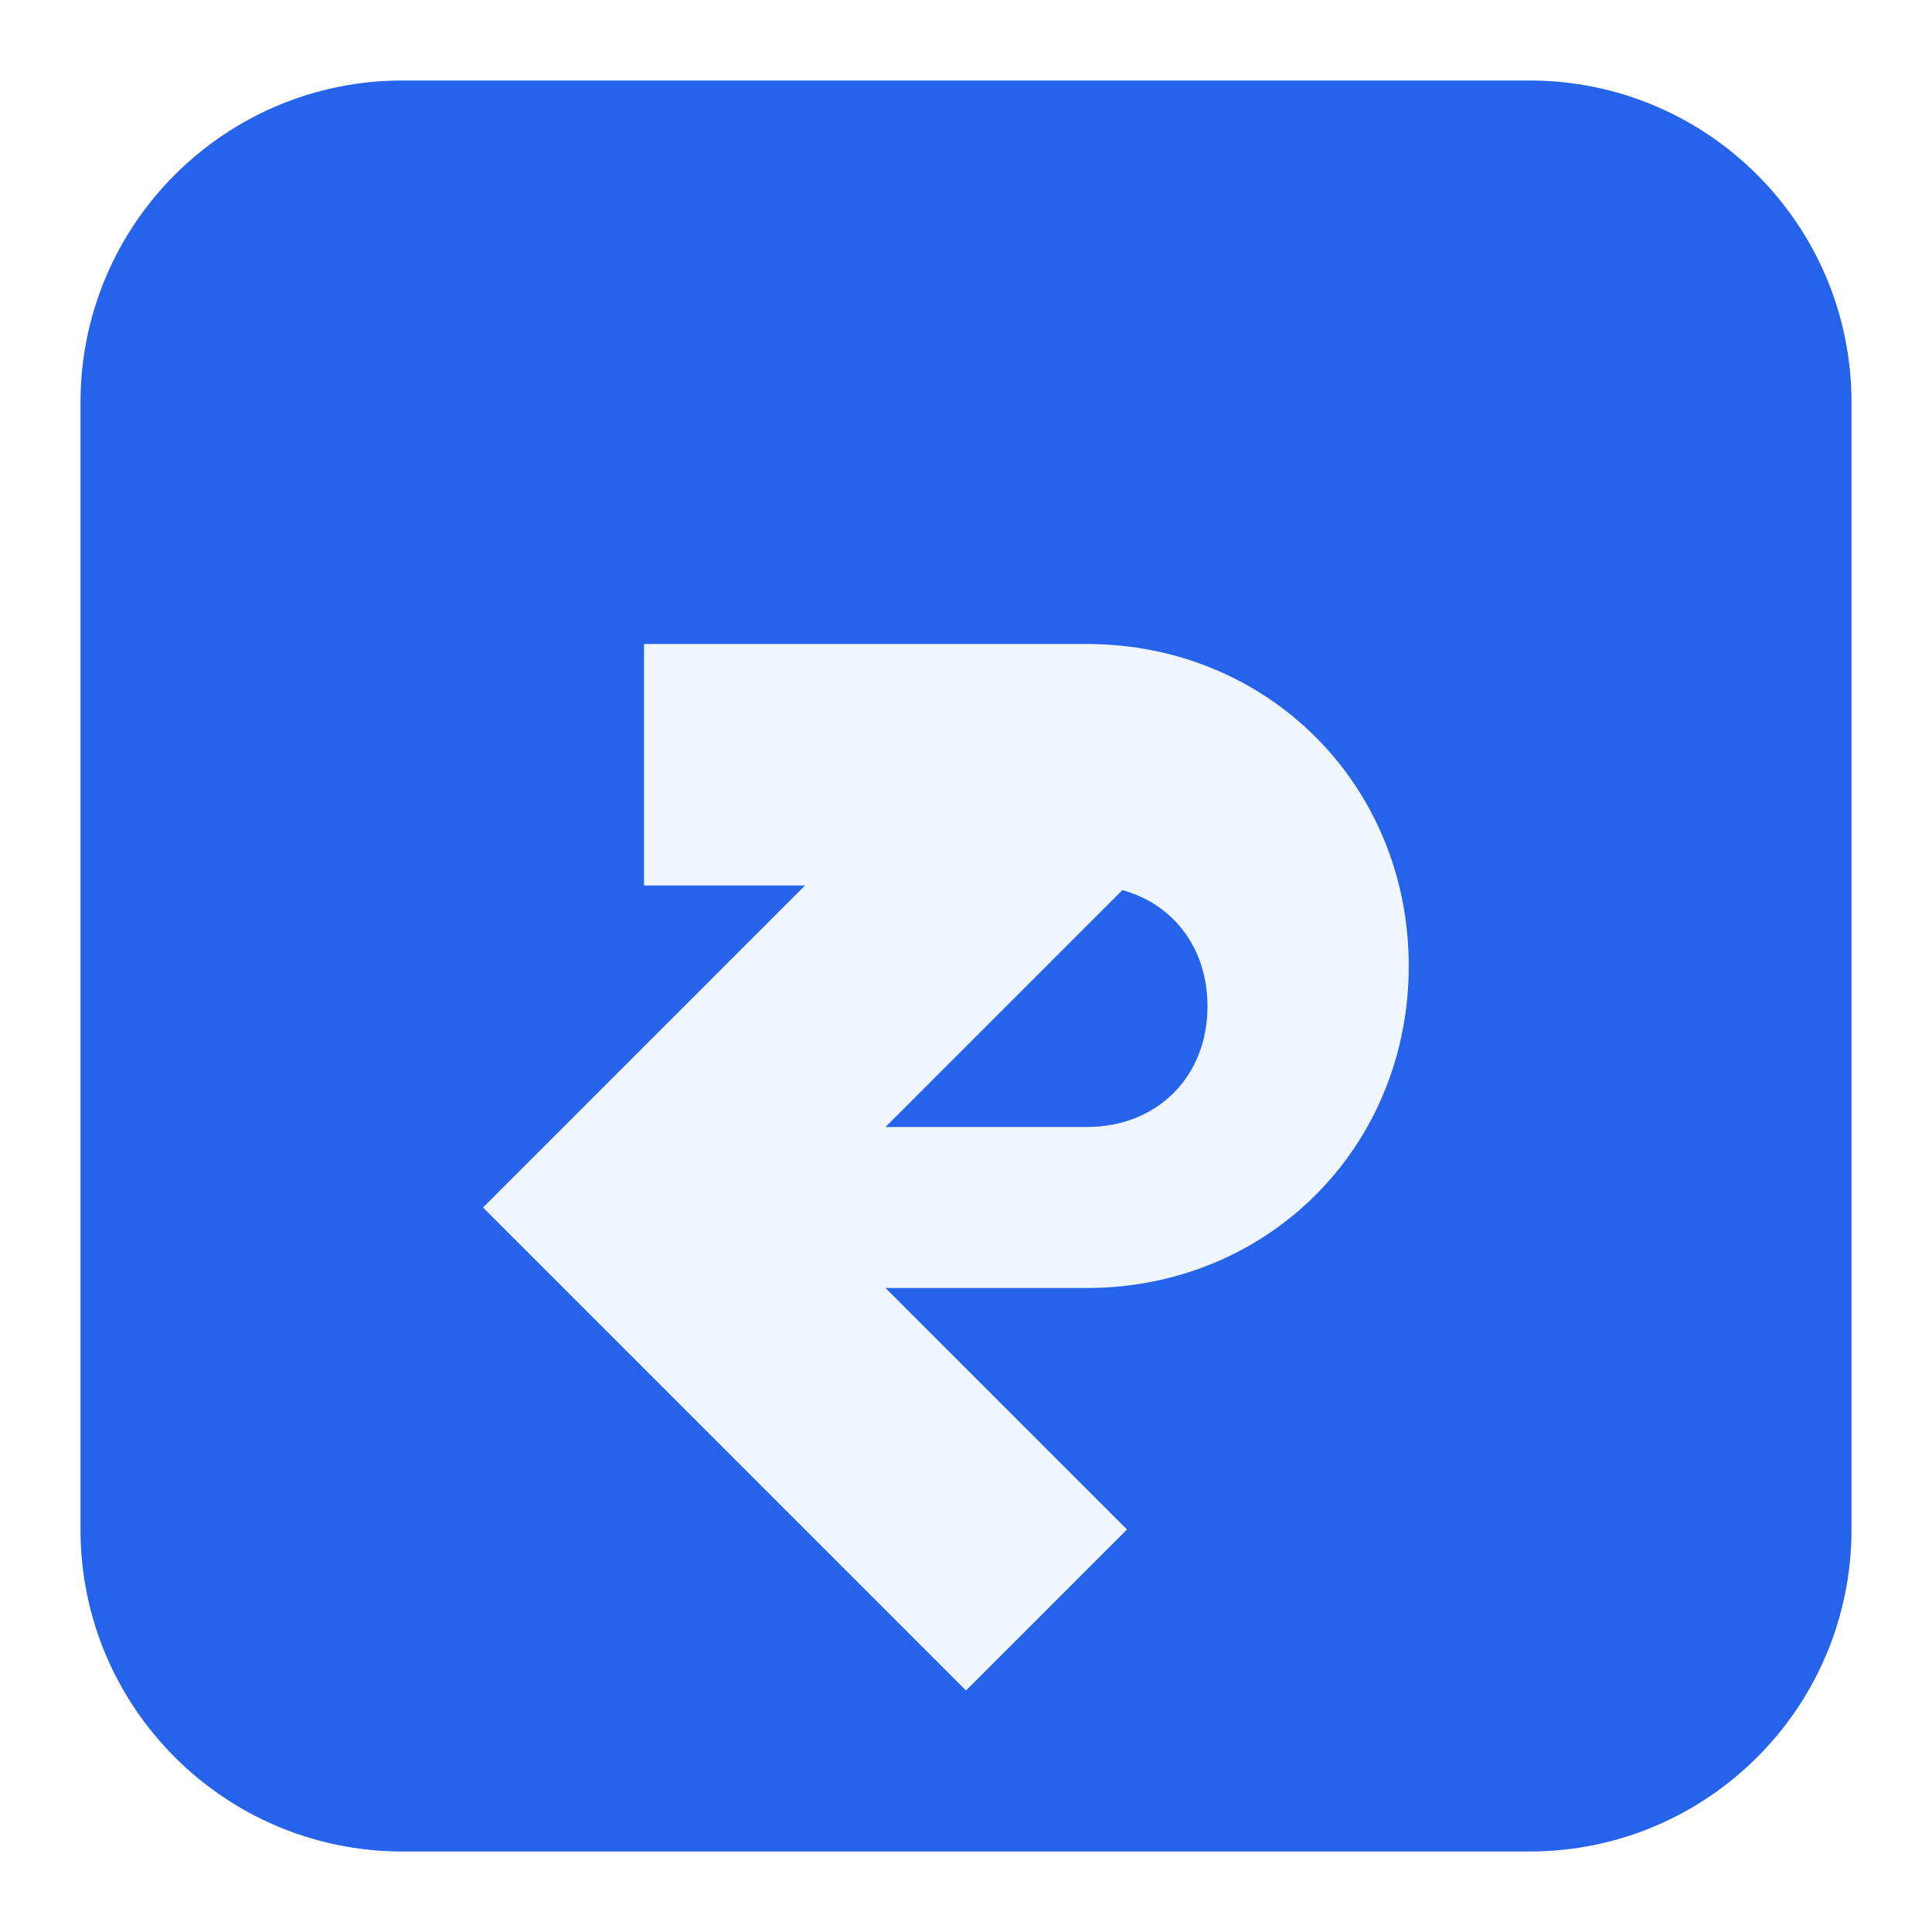
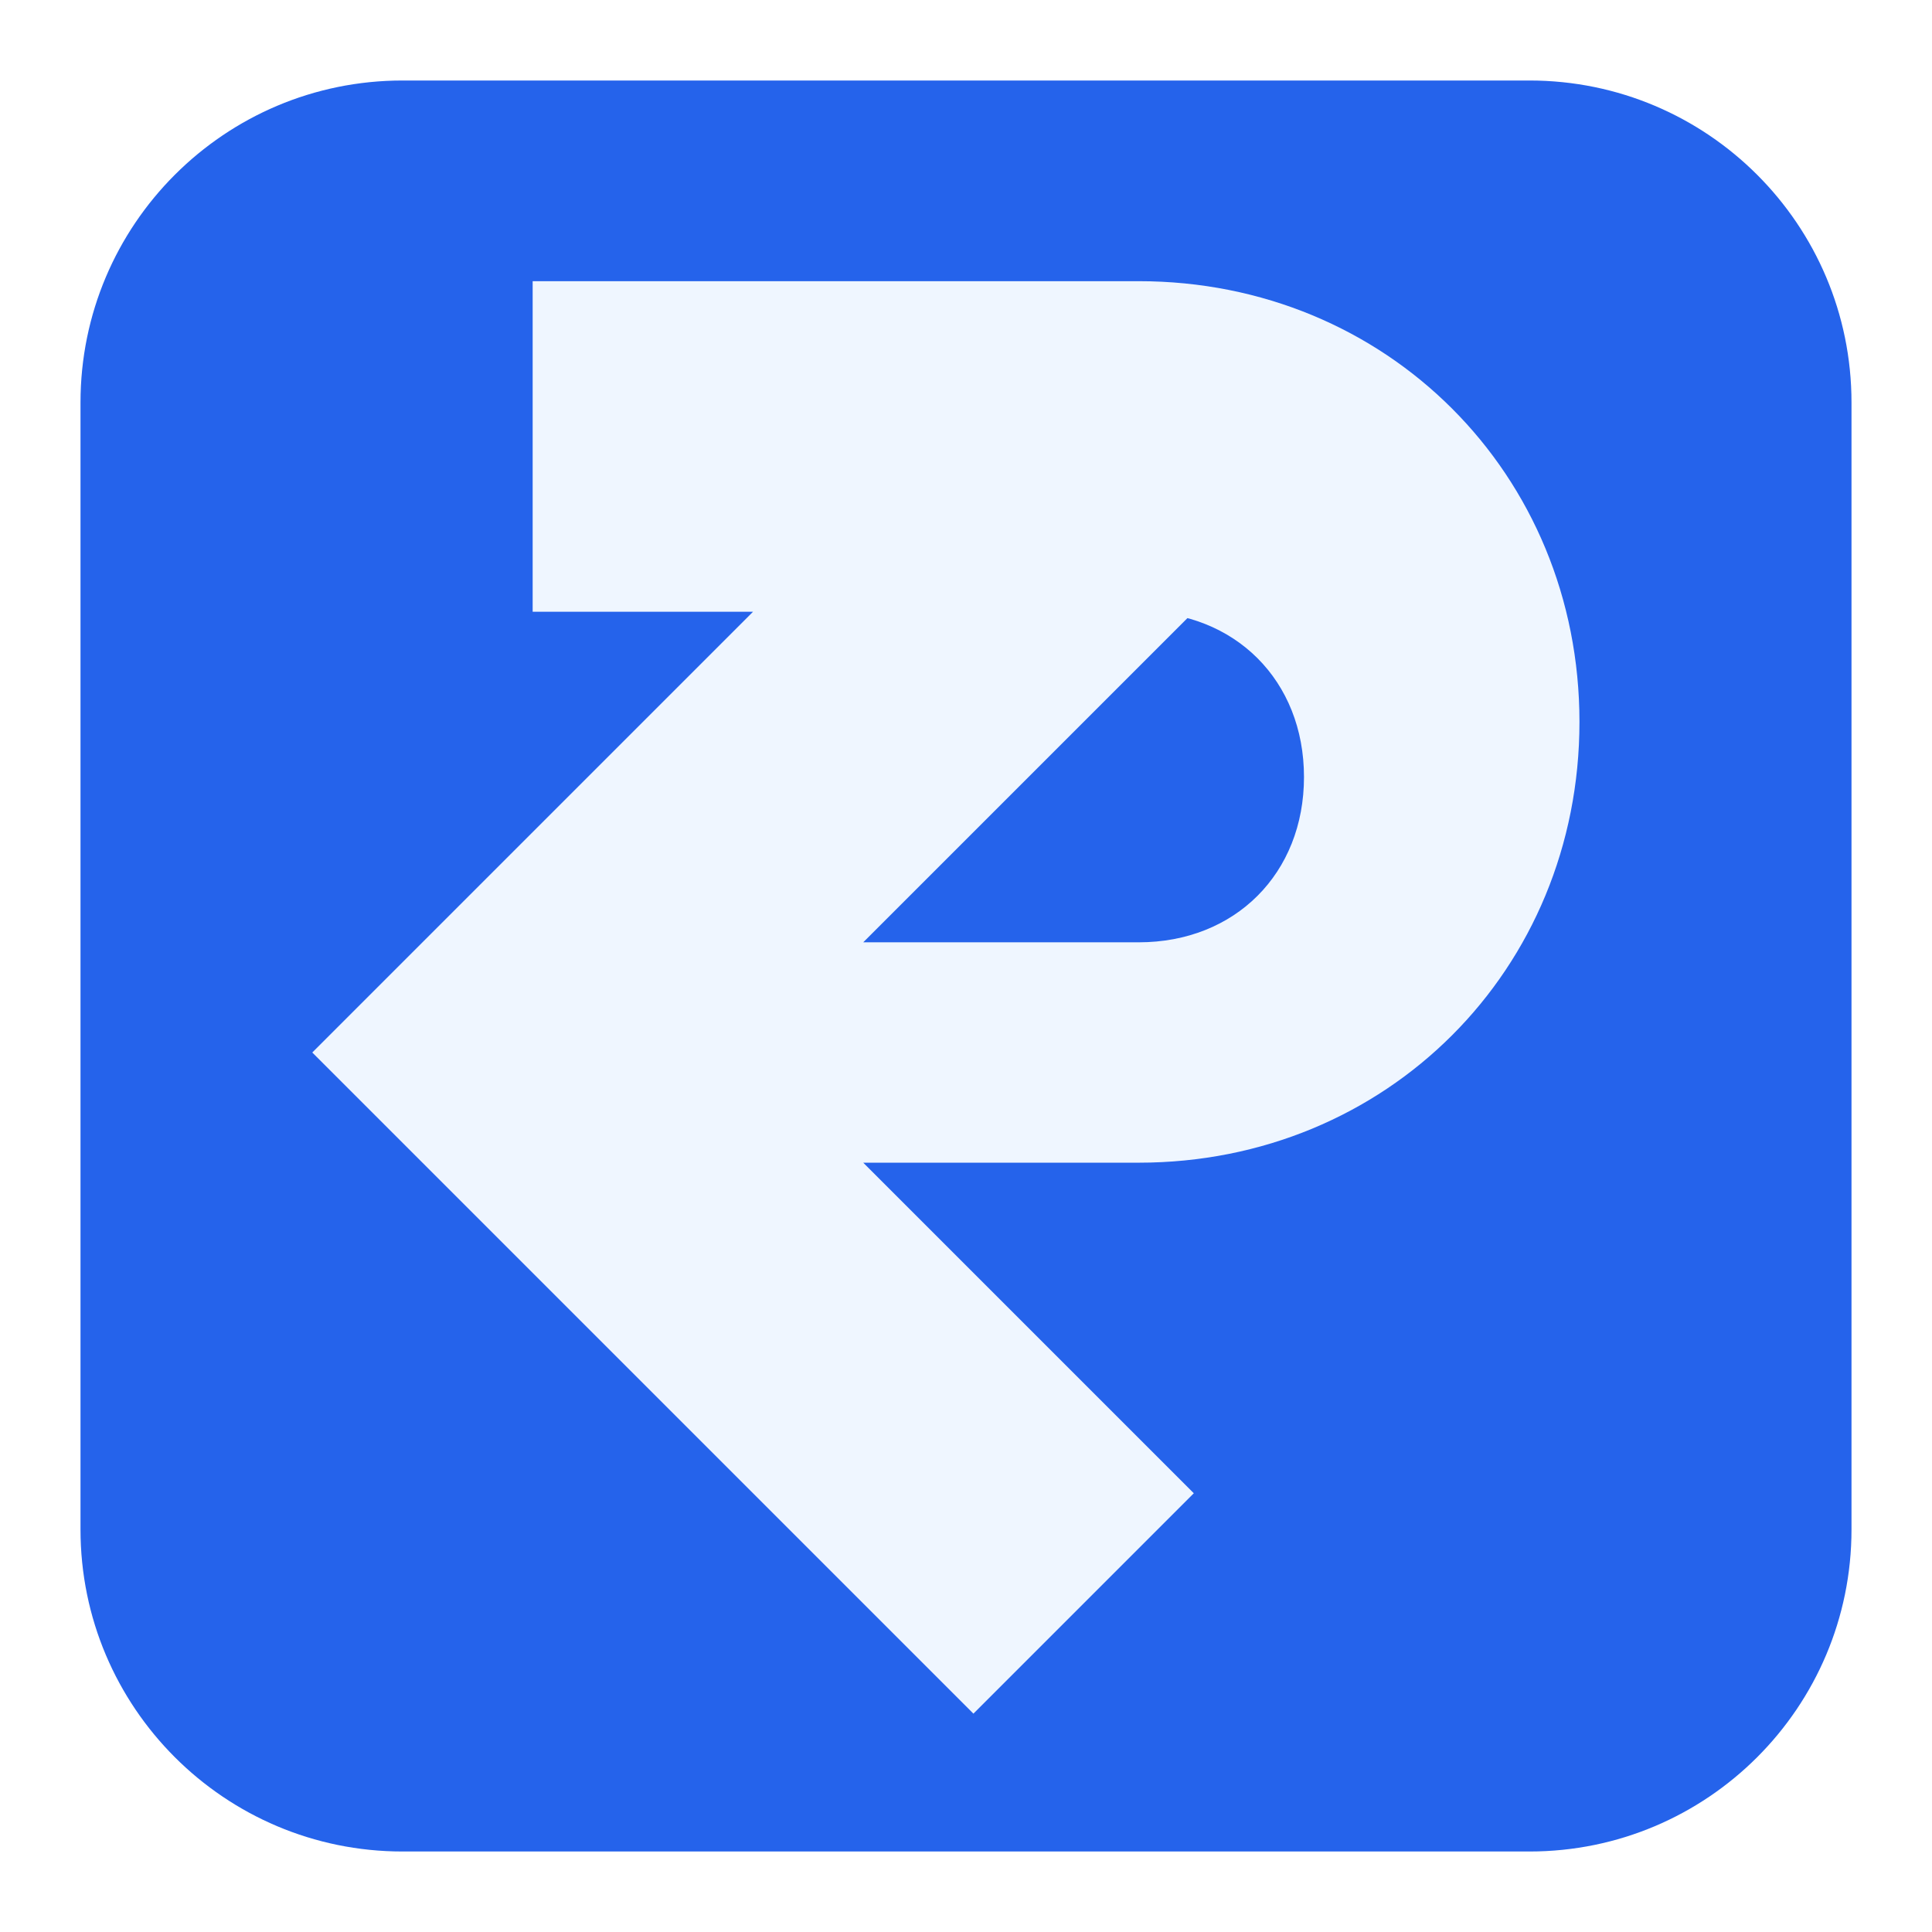
- <svg xmlns="http://www.w3.org/2000/svg" viewBox="0 0 192 192" role="img" aria-labelledby="title desc">
-   <rect x="8" y="8" width="176" height="176" rx="32" fill="#2563eb" />
-   <path d="M64 64h44c18 0 32 14 32 32s-14 32-32 32H88l24 24-16 16-48-48 48-48 16 16-24 24h20c7 0 12-5 12-12s-5-12-12-12H64z" fill="#eff6ff" />
+ <svg xmlns="http://www.w3.org/2000/svg" viewBox="0 0 192 192" role="img" aria-labelledby="title desc" version="1.1" id="svg1">
+   <defs id="defs1" />
+   <rect x="8" y="8" width="176" height="176" rx="32" fill="#2563eb" id="rect1" style="display:inline" />
+   <path d="m 52.935,27.943 h 60.228 c 24.639,0 43.802,19.163 43.802,43.802 0,24.639 -19.163,43.802 -43.802,43.802 H 85.787 L 118.639,148.399 96.738,170.3 31.034,104.597 96.738,38.894 118.639,60.795 85.787,93.646 h 27.376 c 9.582,0 16.426,-6.844 16.426,-16.426 0,-9.582 -6.844,-16.426 -16.426,-16.426 H 52.935 Z" fill="#eff6ff" id="path1" style="stroke-width:1.369" />
</svg>
